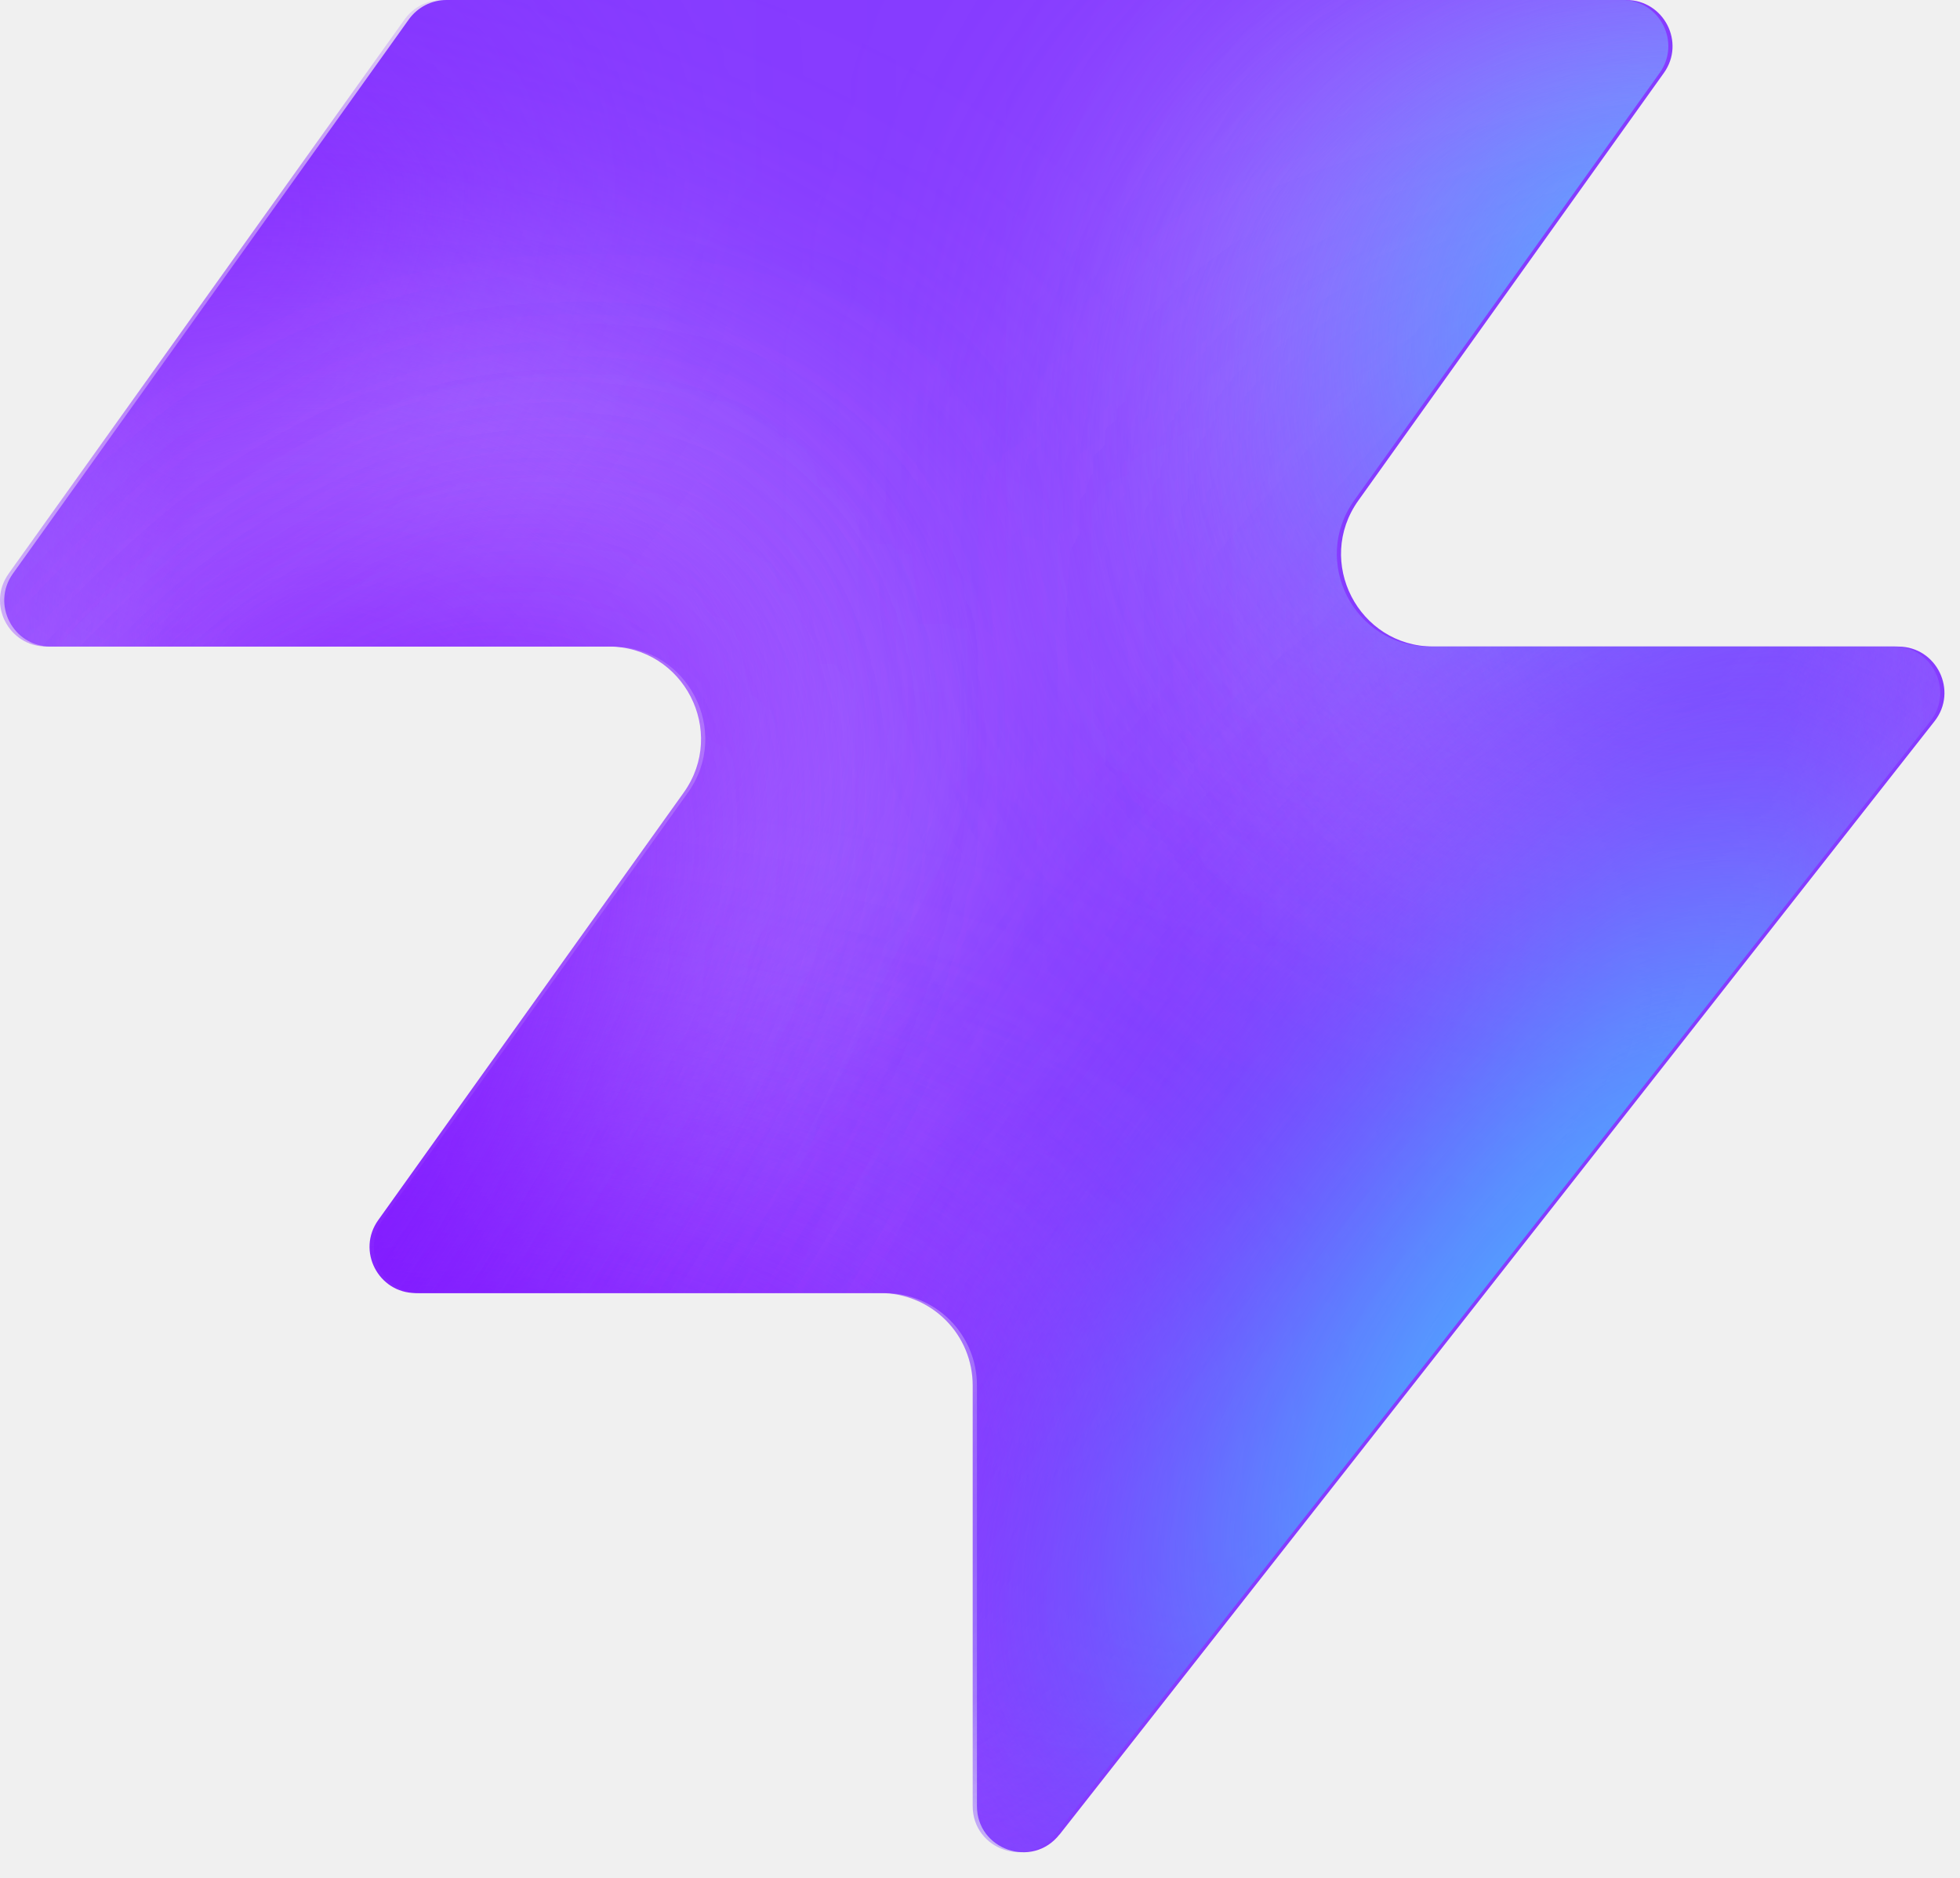
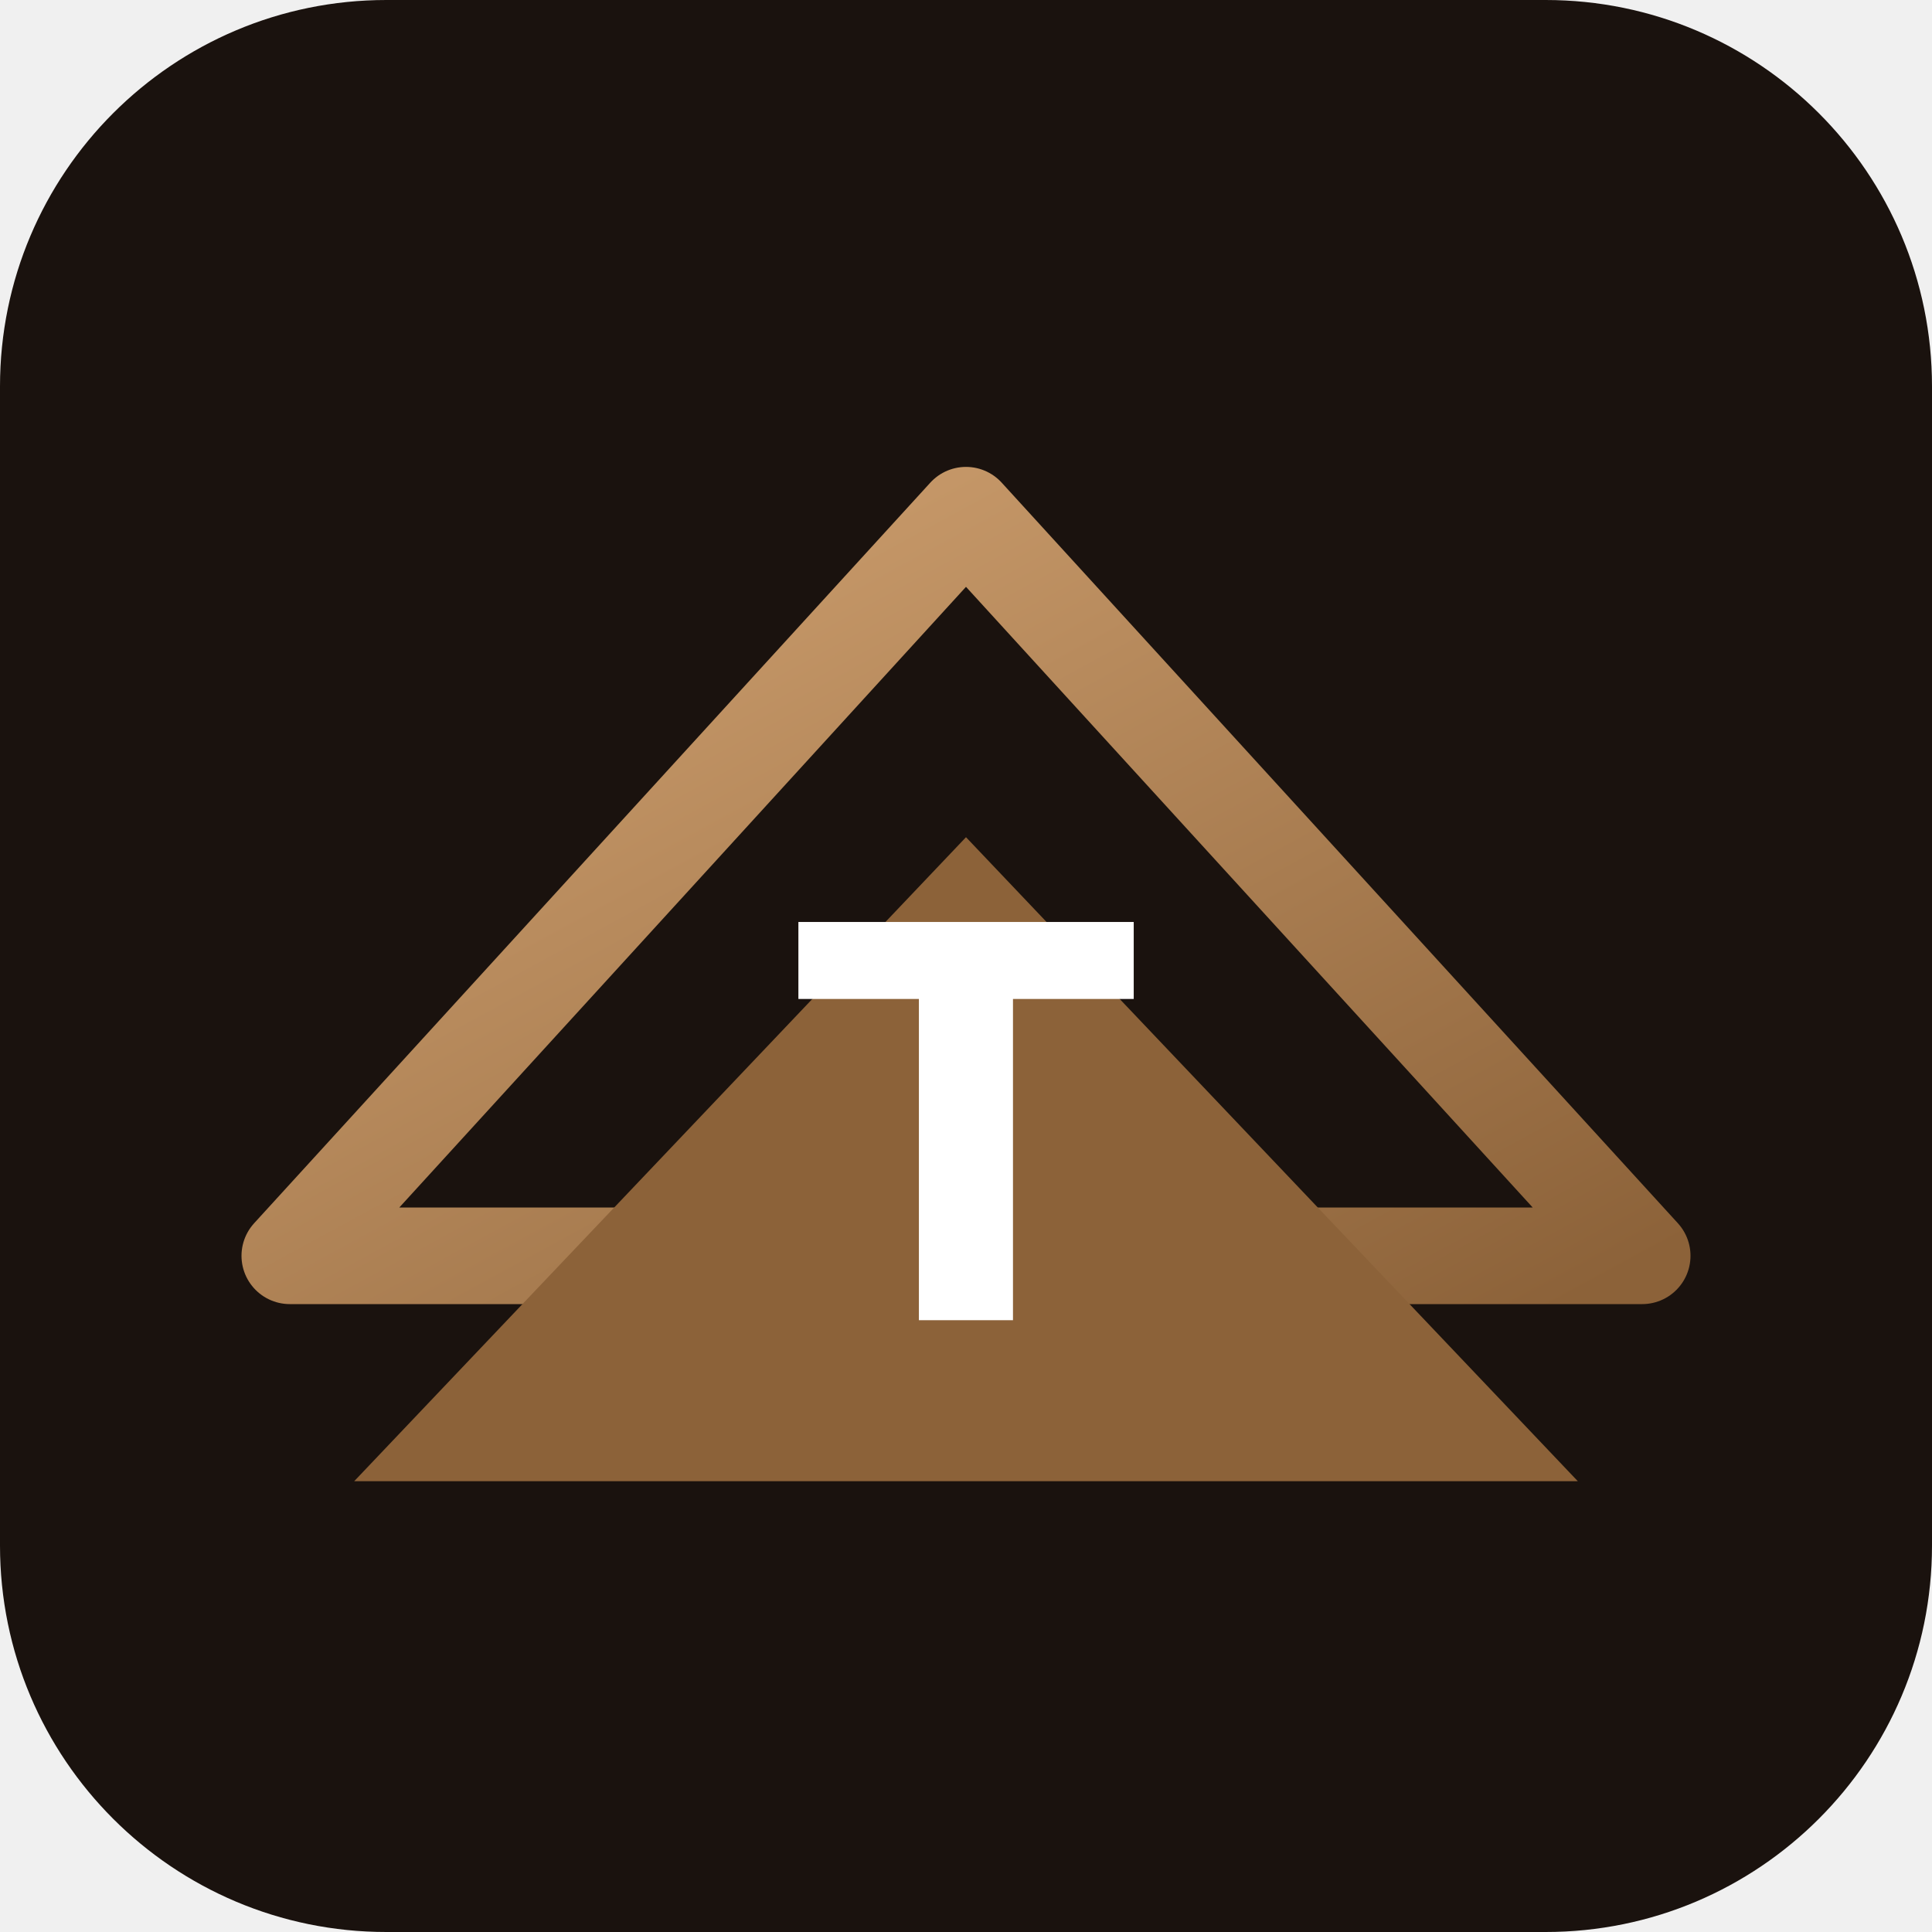
- <svg xmlns="http://www.w3.org/2000/svg" width="48" height="46" fill="none" viewBox="0 0 48 46">
-   <path fill="#863bff" d="M25.946 44.938c-.664.845-2.021.375-2.021-.698V33.937a2.26 2.26 0 0 0-2.262-2.262H10.287c-.92 0-1.456-1.04-.92-1.788l7.48-10.471c1.07-1.497 0-3.578-1.842-3.578H1.237c-.92 0-1.456-1.04-.92-1.788L10.013.474c.214-.297.556-.474.92-.474h28.894c.92 0 1.456 1.04.92 1.788l-7.48 10.471c-1.07 1.498 0 3.579 1.842 3.579h11.377c.943 0 1.473 1.088.89 1.83L25.947 44.94z" style="fill:#863bff;fill:color(display-p3 .525 .23 1);fill-opacity:1" />
-   <mask id="a" width="48" height="46" x="0" y="0" maskUnits="userSpaceOnUse" style="mask-type:alpha">
-     <path fill="#000" d="M25.842 44.938c-.664.844-2.021.375-2.021-.698V33.937a2.26 2.26 0 0 0-2.262-2.262H10.183c-.92 0-1.456-1.04-.92-1.788l7.48-10.471c1.07-1.498 0-3.579-1.842-3.579H1.133c-.92 0-1.456-1.04-.92-1.787L9.91.473c.214-.297.556-.474.92-.474h28.894c.92 0 1.456 1.04.92 1.788l-7.48 10.471c-1.07 1.498 0 3.578 1.842 3.578h11.377c.943 0 1.473 1.088.89 1.832L25.843 44.94z" style="fill:#000;fill-opacity:1" />
-   </mask>
-   <g mask="url(#a)">
-     <g filter="url(#b)">
-       <ellipse cx="5.508" cy="14.704" fill="#ede6ff" rx="5.508" ry="14.704" style="fill:#ede6ff;fill:color(display-p3 .927 .903 1);fill-opacity:1" transform="matrix(.00324 1 1 -.00324 -4.47 31.516)" />
-     </g>
-     <g filter="url(#c)">
-       <ellipse cx="10.399" cy="29.851" fill="#ede6ff" rx="10.399" ry="29.851" style="fill:#ede6ff;fill:color(display-p3 .927 .903 1);fill-opacity:1" transform="matrix(.00324 1 1 -.00324 -39.328 7.883)" />
-     </g>
-     <g filter="url(#d)">
-       <ellipse cx="5.508" cy="30.487" fill="#7e14ff" rx="5.508" ry="30.487" style="fill:#7e14ff;fill:color(display-p3 .492 .077 1);fill-opacity:1" transform="rotate(89.814 -25.913 -14.639)scale(1 -1)" />
-     </g>
-     <g filter="url(#e)">
-       <ellipse cx="5.508" cy="30.599" fill="#7e14ff" rx="5.508" ry="30.599" style="fill:#7e14ff;fill:color(display-p3 .492 .077 1);fill-opacity:1" transform="rotate(89.814 -32.644 -3.334)scale(1 -1)" />
-     </g>
-     <g filter="url(#f)">
-       <ellipse cx="5.508" cy="30.599" fill="#7e14ff" rx="5.508" ry="30.599" style="fill:#7e14ff;fill:color(display-p3 .492 .077 1);fill-opacity:1" transform="matrix(.00324 1 1 -.00324 -34.34 30.47)" />
-     </g>
-     <g filter="url(#g)">
-       <ellipse cx="14.072" cy="22.078" fill="#ede6ff" rx="14.072" ry="22.078" style="fill:#ede6ff;fill:color(display-p3 .927 .903 1);fill-opacity:1" transform="rotate(93.35 24.506 48.493)scale(-1 1)" />
-     </g>
-     <g filter="url(#h)">
-       <ellipse cx="3.47" cy="21.501" fill="#7e14ff" rx="3.47" ry="21.501" style="fill:#7e14ff;fill:color(display-p3 .492 .077 1);fill-opacity:1" transform="rotate(89.009 28.708 47.59)scale(-1 1)" />
-     </g>
-     <g filter="url(#i)">
-       <ellipse cx="3.47" cy="21.501" fill="#7e14ff" rx="3.47" ry="21.501" style="fill:#7e14ff;fill:color(display-p3 .492 .077 1);fill-opacity:1" transform="rotate(89.009 28.708 47.59)scale(-1 1)" />
-     </g>
-     <g filter="url(#j)">
-       <ellipse cx=".387" cy="8.972" fill="#7e14ff" rx="4.407" ry="29.108" style="fill:#7e14ff;fill:color(display-p3 .492 .077 1);fill-opacity:1" transform="rotate(39.51 .387 8.972)" />
-     </g>
-     <g filter="url(#k)">
-       <ellipse cx="47.523" cy="-6.092" fill="#7e14ff" rx="4.407" ry="29.108" style="fill:#7e14ff;fill:color(display-p3 .492 .077 1);fill-opacity:1" transform="rotate(37.892 47.523 -6.092)" />
-     </g>
-     <g filter="url(#l)">
-       <ellipse cx="41.412" cy="6.333" fill="#47bfff" rx="5.971" ry="9.665" style="fill:#47bfff;fill:color(display-p3 .28 .748 1);fill-opacity:1" transform="rotate(37.892 41.412 6.333)" />
-     </g>
-     <g filter="url(#m)">
-       <ellipse cx="-1.879" cy="38.332" fill="#7e14ff" rx="4.407" ry="29.108" style="fill:#7e14ff;fill:color(display-p3 .492 .077 1);fill-opacity:1" transform="rotate(37.892 -1.88 38.332)" />
-     </g>
-     <g filter="url(#n)">
-       <ellipse cx="-1.879" cy="38.332" fill="#7e14ff" rx="4.407" ry="29.108" style="fill:#7e14ff;fill:color(display-p3 .492 .077 1);fill-opacity:1" transform="rotate(37.892 -1.88 38.332)" />
-     </g>
-     <g filter="url(#o)">
-       <ellipse cx="35.651" cy="29.907" fill="#7e14ff" rx="4.407" ry="29.108" style="fill:#7e14ff;fill:color(display-p3 .492 .077 1);fill-opacity:1" transform="rotate(37.892 35.651 29.907)" />
-     </g>
-     <g filter="url(#p)">
-       <ellipse cx="38.418" cy="32.4" fill="#47bfff" rx="5.971" ry="15.297" style="fill:#47bfff;fill:color(display-p3 .28 .748 1);fill-opacity:1" transform="rotate(37.892 38.418 32.4)" />
-     </g>
-   </g>
+ <svg xmlns="http://www.w3.org/2000/svg" viewBox="0 0 120 120" role="img">
+   <rect width="120" height="120" rx="24" fill="#1a120e" />
  <defs>
-     <filter id="b" width="60.045" height="41.654" x="-19.77" y="16.149" color-interpolation-filters="sRGB" filterUnits="userSpaceOnUse">
-       <feFlood flood-opacity="0" result="BackgroundImageFix" />
-       <feBlend in="SourceGraphic" in2="BackgroundImageFix" result="shape" />
-       <feGaussianBlur result="effect1_foregroundBlur_2002_17158" stdDeviation="7.659" />
-     </filter>
-     <filter id="c" width="90.34" height="51.437" x="-54.613" y="-7.533" color-interpolation-filters="sRGB" filterUnits="userSpaceOnUse">
-       <feFlood flood-opacity="0" result="BackgroundImageFix" />
-       <feBlend in="SourceGraphic" in2="BackgroundImageFix" result="shape" />
-       <feGaussianBlur result="effect1_foregroundBlur_2002_17158" stdDeviation="7.659" />
-     </filter>
-     <filter id="d" width="79.355" height="29.4" x="-49.64" y="2.03" color-interpolation-filters="sRGB" filterUnits="userSpaceOnUse">
-       <feFlood flood-opacity="0" result="BackgroundImageFix" />
-       <feBlend in="SourceGraphic" in2="BackgroundImageFix" result="shape" />
-       <feGaussianBlur result="effect1_foregroundBlur_2002_17158" stdDeviation="4.596" />
-     </filter>
-     <filter id="e" width="79.579" height="29.4" x="-45.045" y="20.029" color-interpolation-filters="sRGB" filterUnits="userSpaceOnUse">
-       <feFlood flood-opacity="0" result="BackgroundImageFix" />
-       <feBlend in="SourceGraphic" in2="BackgroundImageFix" result="shape" />
-       <feGaussianBlur result="effect1_foregroundBlur_2002_17158" stdDeviation="4.596" />
-     </filter>
-     <filter id="f" width="79.579" height="29.4" x="-43.513" y="21.178" color-interpolation-filters="sRGB" filterUnits="userSpaceOnUse">
-       <feFlood flood-opacity="0" result="BackgroundImageFix" />
-       <feBlend in="SourceGraphic" in2="BackgroundImageFix" result="shape" />
-       <feGaussianBlur result="effect1_foregroundBlur_2002_17158" stdDeviation="4.596" />
-     </filter>
-     <filter id="g" width="74.749" height="58.852" x="15.756" y="-17.901" color-interpolation-filters="sRGB" filterUnits="userSpaceOnUse">
-       <feFlood flood-opacity="0" result="BackgroundImageFix" />
-       <feBlend in="SourceGraphic" in2="BackgroundImageFix" result="shape" />
-       <feGaussianBlur result="effect1_foregroundBlur_2002_17158" stdDeviation="7.659" />
-     </filter>
-     <filter id="h" width="61.377" height="25.362" x="23.548" y="2.284" color-interpolation-filters="sRGB" filterUnits="userSpaceOnUse">
-       <feFlood flood-opacity="0" result="BackgroundImageFix" />
-       <feBlend in="SourceGraphic" in2="BackgroundImageFix" result="shape" />
-       <feGaussianBlur result="effect1_foregroundBlur_2002_17158" stdDeviation="4.596" />
-     </filter>
-     <filter id="i" width="61.377" height="25.362" x="23.548" y="2.284" color-interpolation-filters="sRGB" filterUnits="userSpaceOnUse">
-       <feFlood flood-opacity="0" result="BackgroundImageFix" />
-       <feBlend in="SourceGraphic" in2="BackgroundImageFix" result="shape" />
-       <feGaussianBlur result="effect1_foregroundBlur_2002_17158" stdDeviation="4.596" />
-     </filter>
-     <filter id="j" width="56.045" height="63.649" x="-27.636" y="-22.853" color-interpolation-filters="sRGB" filterUnits="userSpaceOnUse">
-       <feFlood flood-opacity="0" result="BackgroundImageFix" />
-       <feBlend in="SourceGraphic" in2="BackgroundImageFix" result="shape" />
-       <feGaussianBlur result="effect1_foregroundBlur_2002_17158" stdDeviation="4.596" />
-     </filter>
-     <filter id="k" width="54.814" height="64.646" x="20.116" y="-38.415" color-interpolation-filters="sRGB" filterUnits="userSpaceOnUse">
-       <feFlood flood-opacity="0" result="BackgroundImageFix" />
-       <feBlend in="SourceGraphic" in2="BackgroundImageFix" result="shape" />
-       <feGaussianBlur result="effect1_foregroundBlur_2002_17158" stdDeviation="4.596" />
-     </filter>
-     <filter id="l" width="33.541" height="35.313" x="24.641" y="-11.323" color-interpolation-filters="sRGB" filterUnits="userSpaceOnUse">
-       <feFlood flood-opacity="0" result="BackgroundImageFix" />
-       <feBlend in="SourceGraphic" in2="BackgroundImageFix" result="shape" />
-       <feGaussianBlur result="effect1_foregroundBlur_2002_17158" stdDeviation="4.596" />
-     </filter>
-     <filter id="m" width="54.814" height="64.646" x="-29.286" y="6.009" color-interpolation-filters="sRGB" filterUnits="userSpaceOnUse">
-       <feFlood flood-opacity="0" result="BackgroundImageFix" />
-       <feBlend in="SourceGraphic" in2="BackgroundImageFix" result="shape" />
-       <feGaussianBlur result="effect1_foregroundBlur_2002_17158" stdDeviation="4.596" />
-     </filter>
-     <filter id="n" width="54.814" height="64.646" x="-29.286" y="6.009" color-interpolation-filters="sRGB" filterUnits="userSpaceOnUse">
-       <feFlood flood-opacity="0" result="BackgroundImageFix" />
-       <feBlend in="SourceGraphic" in2="BackgroundImageFix" result="shape" />
-       <feGaussianBlur result="effect1_foregroundBlur_2002_17158" stdDeviation="4.596" />
-     </filter>
-     <filter id="o" width="54.814" height="64.646" x="8.244" y="-2.416" color-interpolation-filters="sRGB" filterUnits="userSpaceOnUse">
-       <feFlood flood-opacity="0" result="BackgroundImageFix" />
-       <feBlend in="SourceGraphic" in2="BackgroundImageFix" result="shape" />
-       <feGaussianBlur result="effect1_foregroundBlur_2002_17158" stdDeviation="4.596" />
-     </filter>
-     <filter id="p" width="39.409" height="43.623" x="18.713" y="10.588" color-interpolation-filters="sRGB" filterUnits="userSpaceOnUse">
-       <feFlood flood-opacity="0" result="BackgroundImageFix" />
-       <feBlend in="SourceGraphic" in2="BackgroundImageFix" result="shape" />
-       <feGaussianBlur result="effect1_foregroundBlur_2002_17158" stdDeviation="4.596" />
-     </filter>
+     <linearGradient id="g2" x1="0" y1="0" x2="1" y2="1">
+       <stop offset="0%" stop-color="#d4a574" />
+       <stop offset="100%" stop-color="#8c6239" />
+     </linearGradient>
  </defs>
+   <path d="M18 78 L60 32 L102 78 Z" fill="none" stroke="url(#g2)" stroke-width="6" stroke-linejoin="round" />
+   <path d="M22 92 L60 52 L98 92 Z" fill="#8c6239" />
+   <text x="60" y="82" text-anchor="middle" font-family="Plus Jakarta Sans, Inter, sans-serif" font-weight="800" font-size="34" fill="white">T</text>
</svg>
